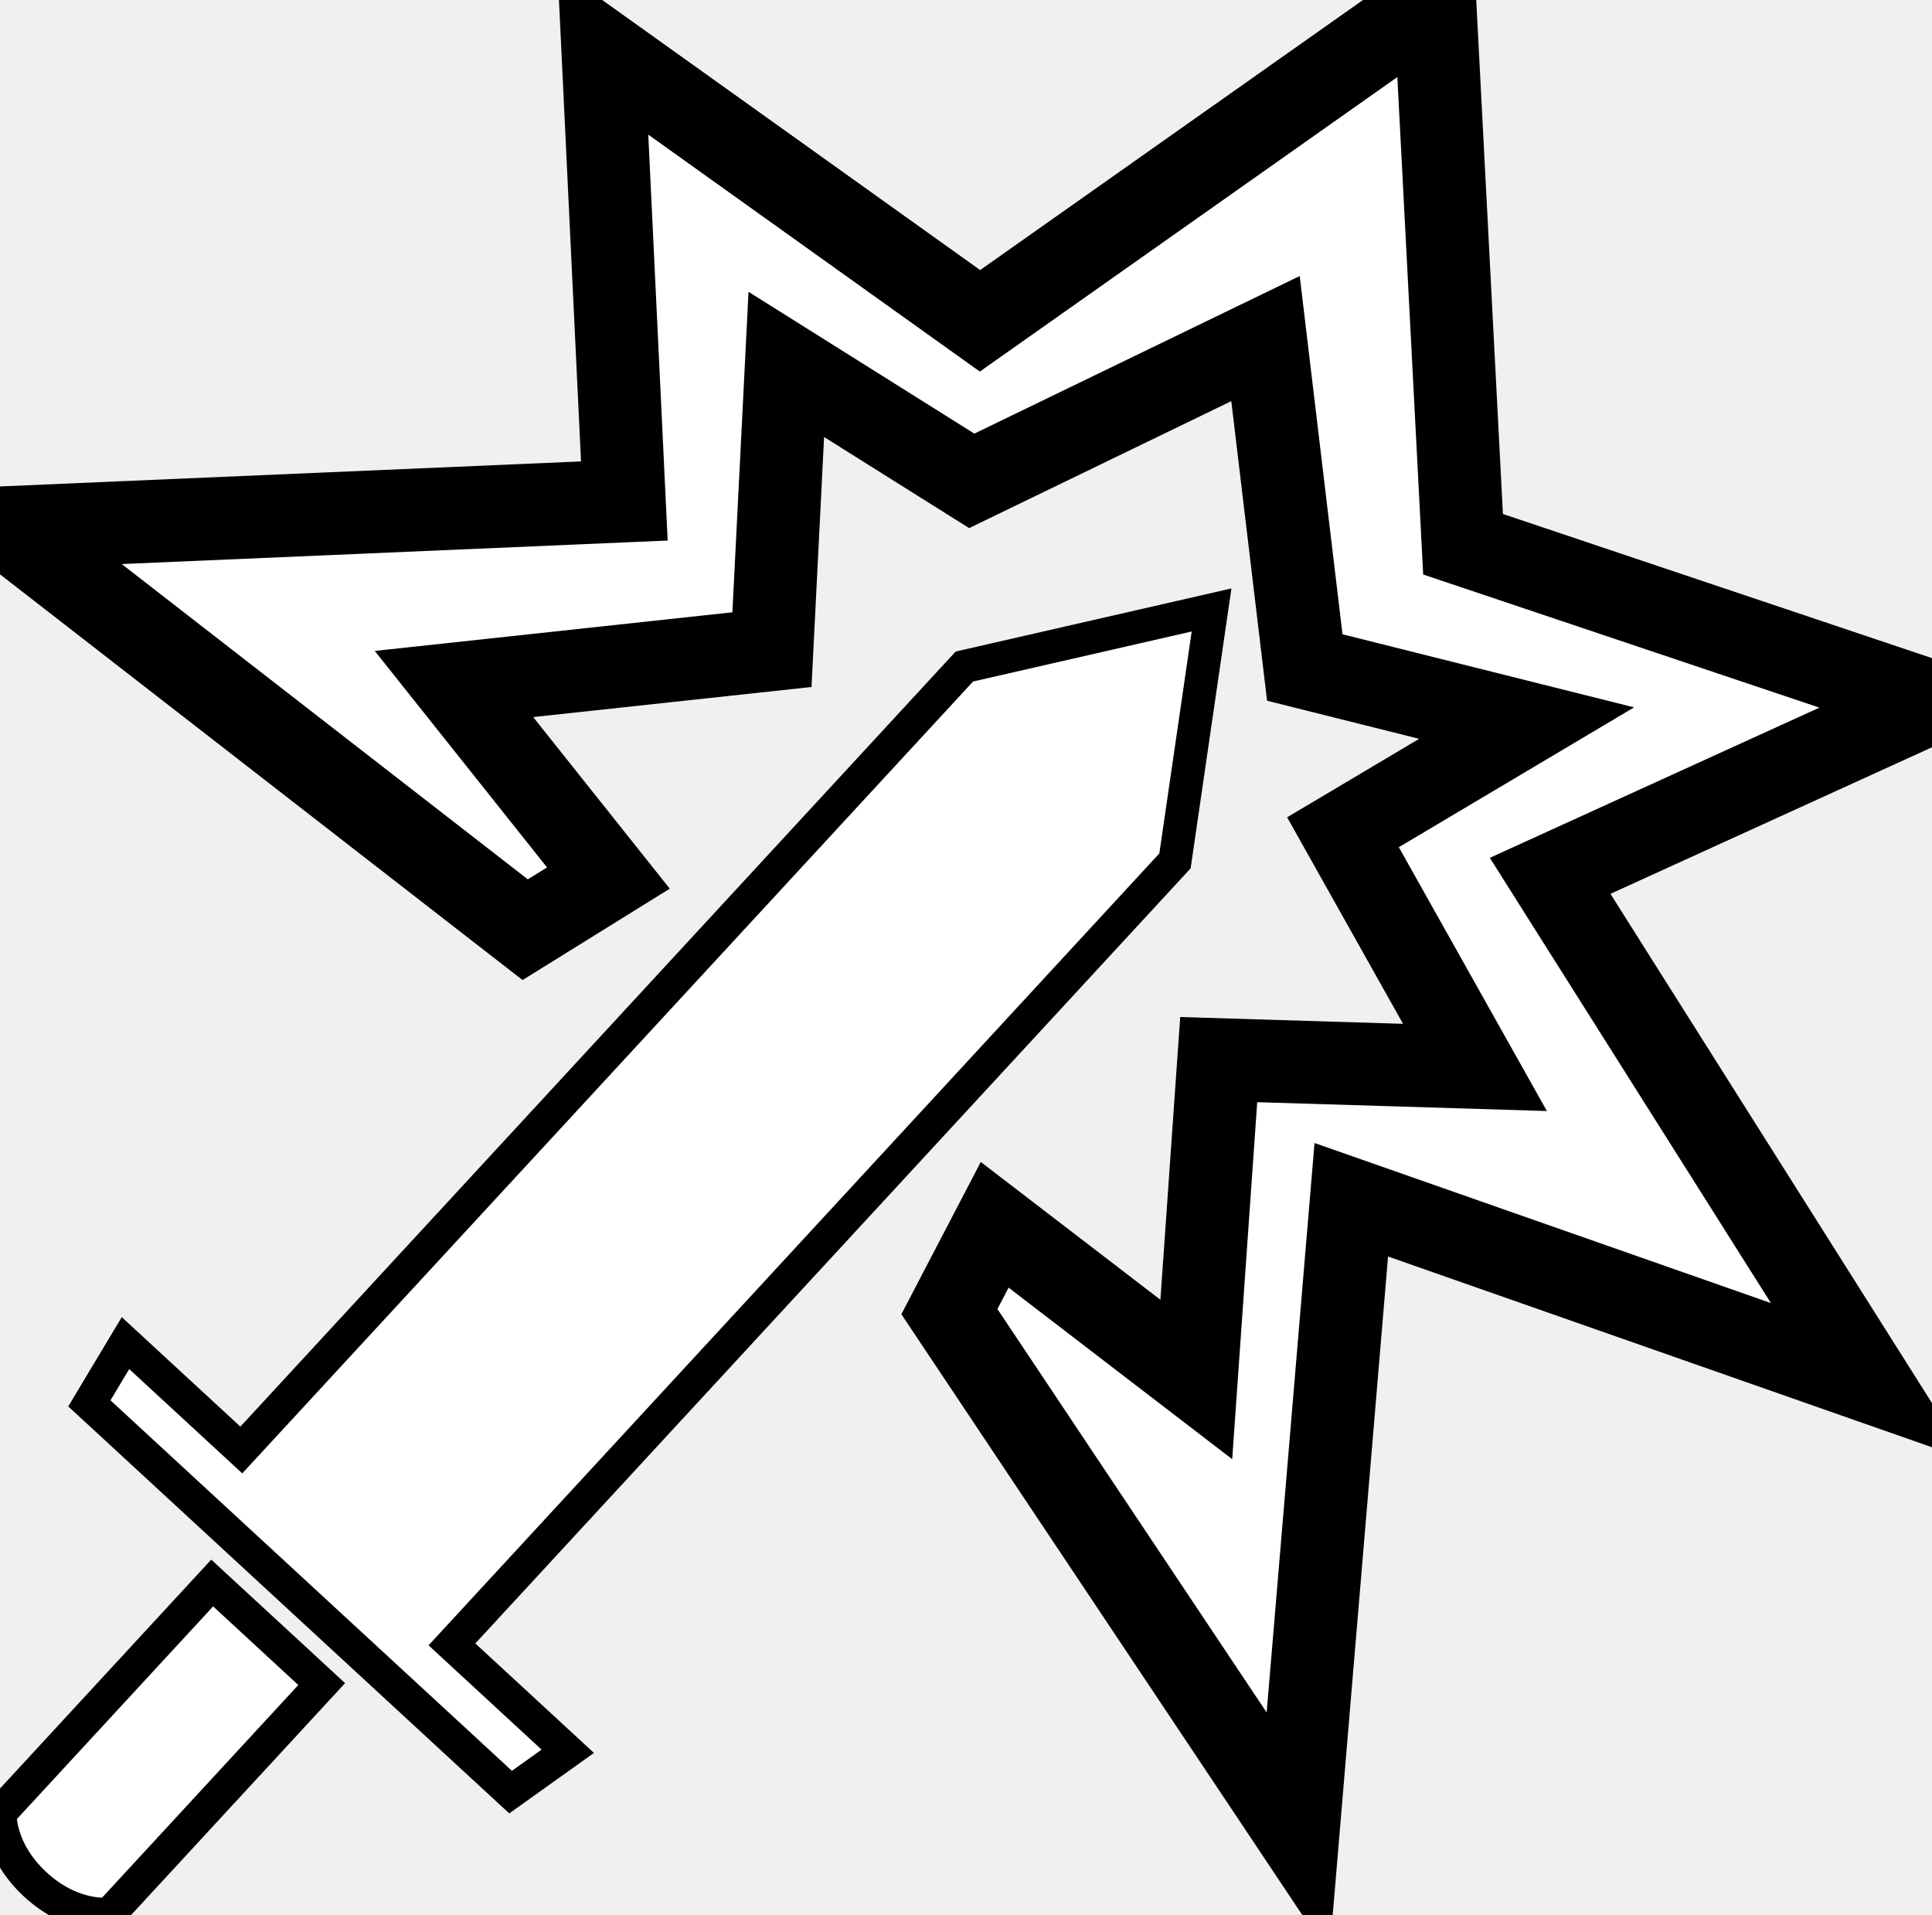
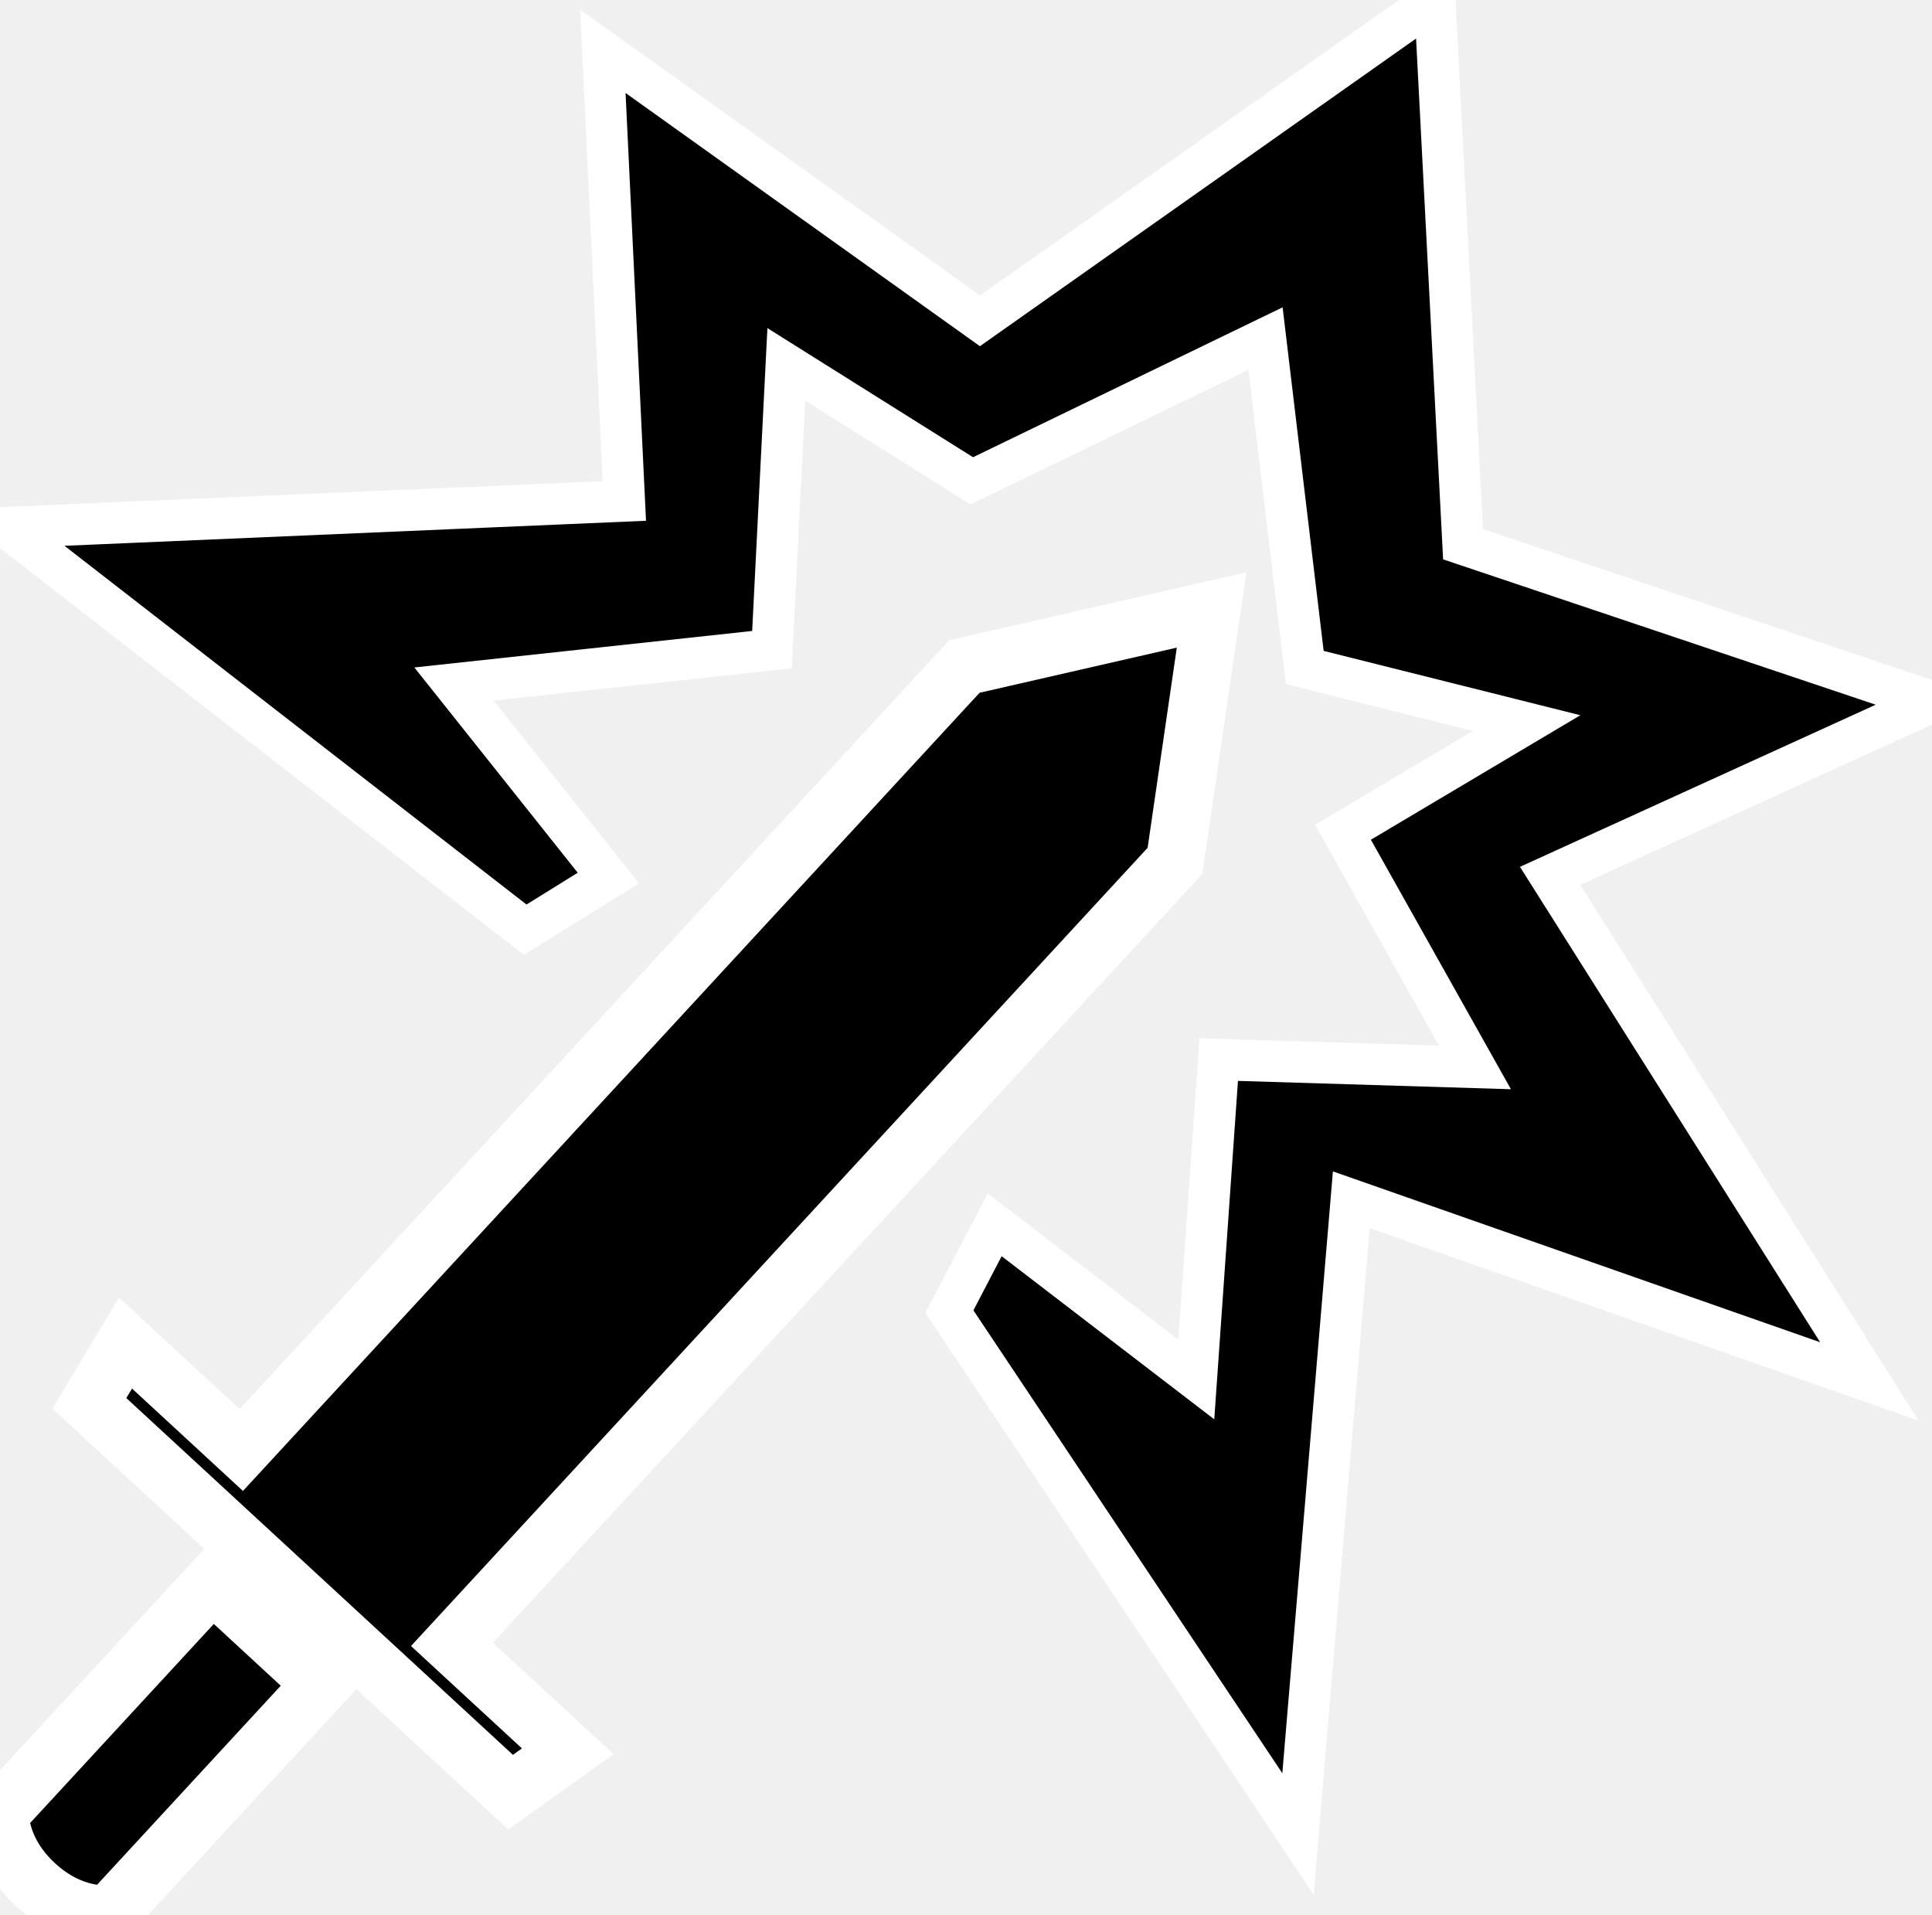
<svg xmlns="http://www.w3.org/2000/svg" width="82.337mm" height="81.581mm" viewBox="0 0 82.337 81.581" version="1.1" id="svg5">
  <defs id="defs2">
    <clipPath clipPathUnits="userSpaceOnUse" id="clipPath1104">
      <path d="M 0,600 H 600 V 0 H 0 Z" id="path1102" />
    </clipPath>
    <clipPath clipPathUnits="userSpaceOnUse" id="clipPath1286">
      <path d="M 0,600 H 600 V 0 H 0 Z" id="path1284" />
    </clipPath>
    <clipPath clipPathUnits="userSpaceOnUse" id="clipPath1470">
      <path d="M 0,600 H 600 V 0 H 0 Z" id="path1468" />
    </clipPath>
    <clipPath clipPathUnits="userSpaceOnUse" id="clipPath1656">
      <path d="M 0,600 H 600 V 0 H 0 Z" id="path1654" />
    </clipPath>
    <clipPath clipPathUnits="userSpaceOnUse" id="clipPath1844">
      <path d="M 0,600 H 600 V 0 H 0 Z" id="path1842" />
    </clipPath>
    <clipPath clipPathUnits="userSpaceOnUse" id="clipPath2265">
      <path d="M 0,600 H 600 V 0 H 0 Z" id="path2263" />
    </clipPath>
    <clipPath clipPathUnits="userSpaceOnUse" id="clipPath2512">
      <path d="M 0,600 H 600 V 0 H 0 Z" id="path2510" />
    </clipPath>
    <clipPath clipPathUnits="userSpaceOnUse" id="clipPath2740">
      <path d="M 0,300 H 300 V 0 H 0 Z" id="path2738" />
    </clipPath>
  </defs>
  <g id="layer1" transform="translate(105.7469,9.597029)" style="fill:#ff000">
    <g id="g2728" transform="matrix(0.3527778,0,0,-0.3527778,-117.4951,84.1101)" style="fill:#000000">
      <g id="g2730" transform="translate(101.892,54.0625)" style="fill:#000000">
-         <path d="m 0,0 -6.907,-4.933 -50.887,46.962 4.363,7.281 13.994,-12.914 87.349,94.649 29.862,6.833 -4.419,-30.314 -87.348,-94.65 z" style="fill:#fff;fill-opacity:1;fill-rule:nonzero;stroke:#000;stroke-width:4" id="path2732" />
+         <path d="m 0,0 -6.907,-4.933 -50.887,46.962 4.363,7.281 13.994,-12.914 87.349,94.649 29.862,6.833 -4.419,-30.314 -87.348,-94.65 z" style="fill:#000;fill-opacity:1;fill-rule:nonzero;stroke:#fff;stroke-width:7" id="path2732" />
      </g>
-       <g id="g2734" style="fill:#000000">
-         <g id="g2736" clip-path="url(#clipPath2740)" style="fill:#000000">
-           <g id="g2742" transform="translate(72.1644,62.1807)" style="fill:#000000">
-             <path d="m 0,0 -25.629,-27.772 c 0,0 -4.416,-0.636 -8.964,3.561 -4.548,4.196 -4.266,8.648 -4.266,8.648 L -13.23,12.21 Z" style="fill:#fff;fill-opacity:1;fill-rule:nonzero;stroke:#000;stroke-width:4" id="path2744" />
+       <g id="g2734" style="fill:#fff">
+         <g id="g2736" clip-path="url(#clipPath2740)" style="fill:#fff">
+           <g id="g2742" transform="translate(72.1644,62.1807)" style="fill:#fff">
+             <path d="m 0,0 -25.629,-27.772 c 0,0 -4.416,-0.636 -8.964,3.561 -4.548,4.196 -4.266,8.648 -4.266,8.648 L -13.23,12.21 Z" style="fill:#000;fill-opacity:1;fill-rule:nonzero;stroke:#fff;stroke-width:7" id="path2744" />
          </g>
          <g id="g2746" transform="translate(96.7475,153.3145)" style="fill:#000000">
-             <path d="m 0,0 10.053,6.239 -18.657,23.442 38.414,4.15 1.734,34.457 22.403,-14.066 35.487,17.186 4.746,-39.734 26.798,-6.716 -22.185,-13.186 15.945,-28.411 -30.957,0.945 -2.706,-38.642 -24.357,18.687 -5.471,-10.492 42.111,-63.102 6.44,76.617 62.587,-21.949 -38.566,61.081 46.132,21.026 -56.652,19.033 -3.414,65.747 L 54.943,73.555 9.382,106.114 11.979,51.79 -62.572,48.581 Z" style="fill:#fff;fill-opacity:1;fill-rule:nonzero;stroke:#000;stroke-width:10" id="path2748" />
+             <path d="m 0,0 10.053,6.239 -18.657,23.442 38.414,4.15 1.734,34.457 22.403,-14.066 35.487,17.186 4.746,-39.734 26.798,-6.716 -22.185,-13.186 15.945,-28.411 -30.957,0.945 -2.706,-38.642 -24.357,18.687 -5.471,-10.492 42.111,-63.102 6.44,76.617 62.587,-21.949 -38.566,61.081 46.132,21.026 -56.652,19.033 -3.414,65.747 L 54.943,73.555 9.382,106.114 11.979,51.79 -62.572,48.581 Z" style="fill:#000;fill-opacity:1;fill-rule:nonzero;stroke:#fff;stroke-width:5" id="path2748" />
          </g>
        </g>
      </g>
    </g>
  </g>
</svg>
